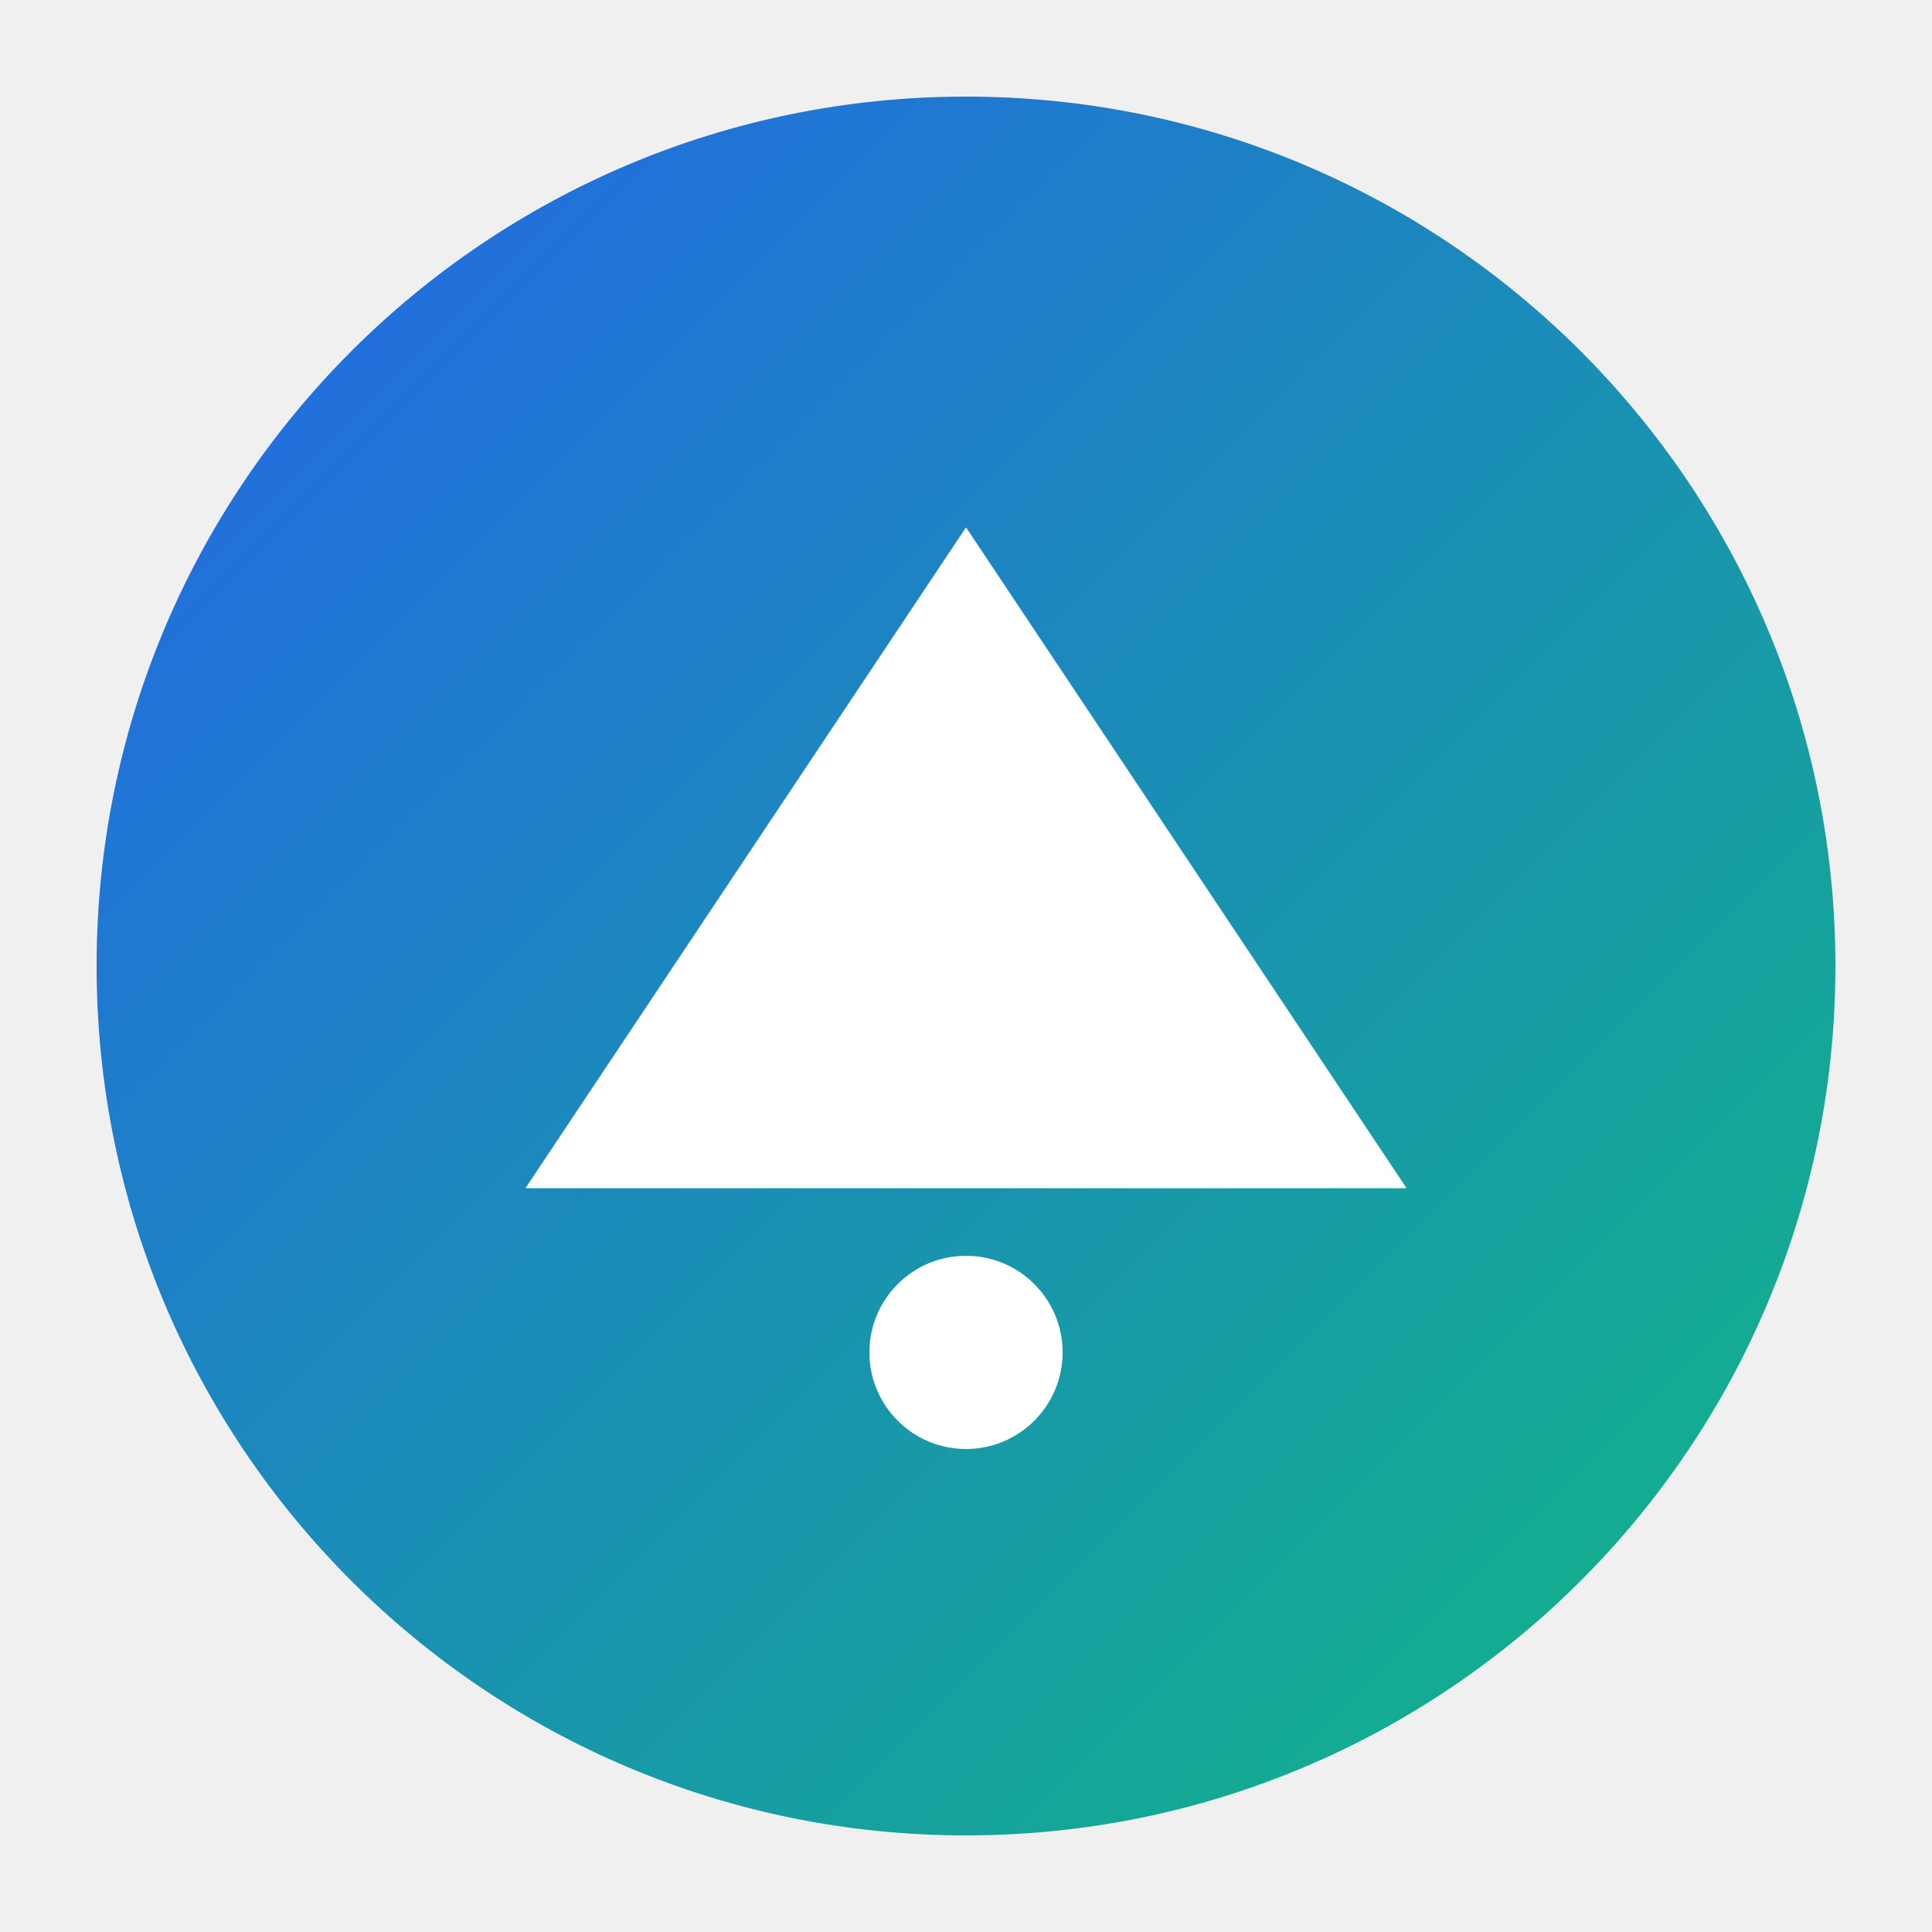
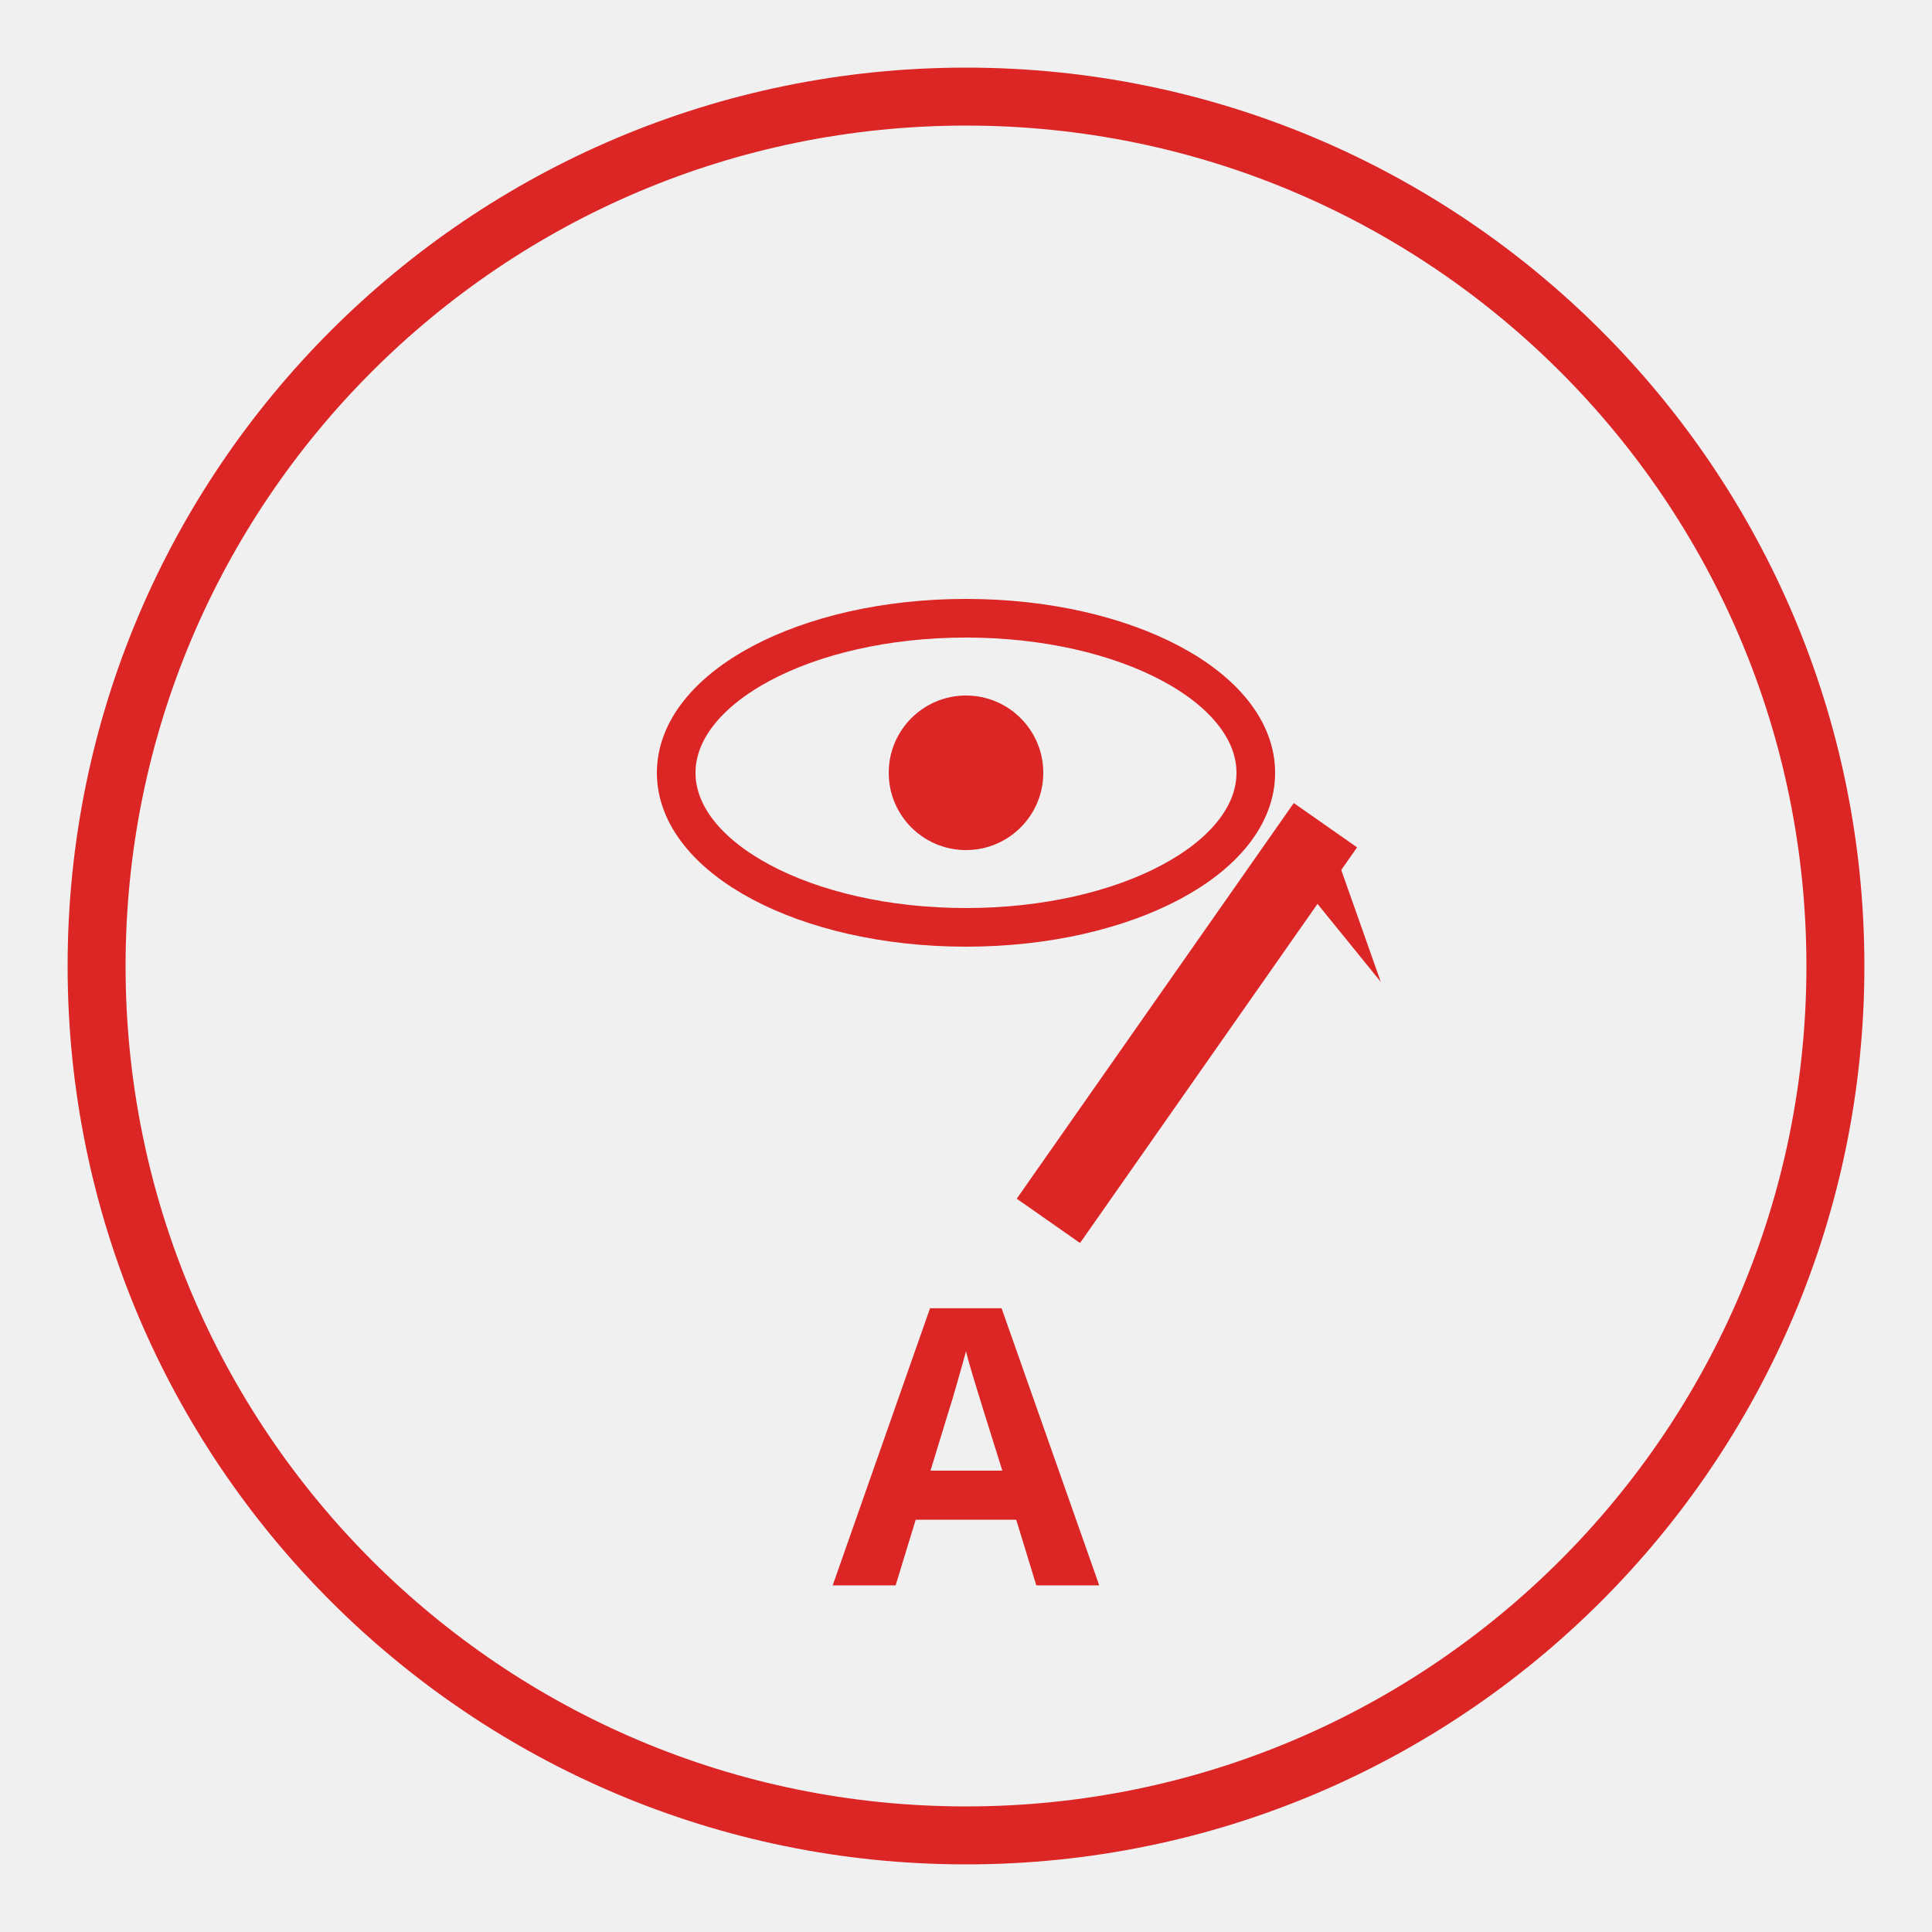
- <svg xmlns="http://www.w3.org/2000/svg" viewBox="0 0 100 100">
-   <defs>
-     <linearGradient id="grad" x1="0%" y1="0%" x2="100%" y2="100%">
-       <stop offset="0%" style="stop-color:#2563eb;stop-opacity:1" />
-       <stop offset="100%" style="stop-color:#10b981;stop-opacity:1" />
-     </linearGradient>
-   </defs>
-   <circle cx="50" cy="50" r="45" fill="url(#grad)" />
-   <path d="M 30 60 L 50 30 L 70 60 Z" fill="white" stroke="white" stroke-width="3" />
-   <circle cx="50" cy="70" r="5" fill="white" />
+ <svg xmlns="http://www.w3.org/2000/svg" viewBox="0 0 200 200" fill="none">
+   <g transform="translate(100, 100)">
+     <ellipse cx="0" cy="-20" rx="30" ry="16" stroke="#DC2626" stroke-width="4" fill="none" />
+     <circle cx="0" cy="-20" r="8" fill="#DC2626" />
+     <circle cx="0" cy="0" r="90" stroke="#DC2626" stroke-width="6" fill="none" />
+     <g transform="translate(20, 10) rotate(35)">
+       <rect x="-4" y="-30" width="8" height="50" fill="#DC2626" />
+       <path d="M 0,-30 L 14,-20 L 0,-24 Z" fill="#DC2626" />
+     </g>
+     <text x="0" y="50" font-family="Arial Black, sans-serif" font-size="40" font-weight="900" fill="#DC2626" text-anchor="middle" dominant-baseline="middle">A</text>
+   </g>
</svg>
